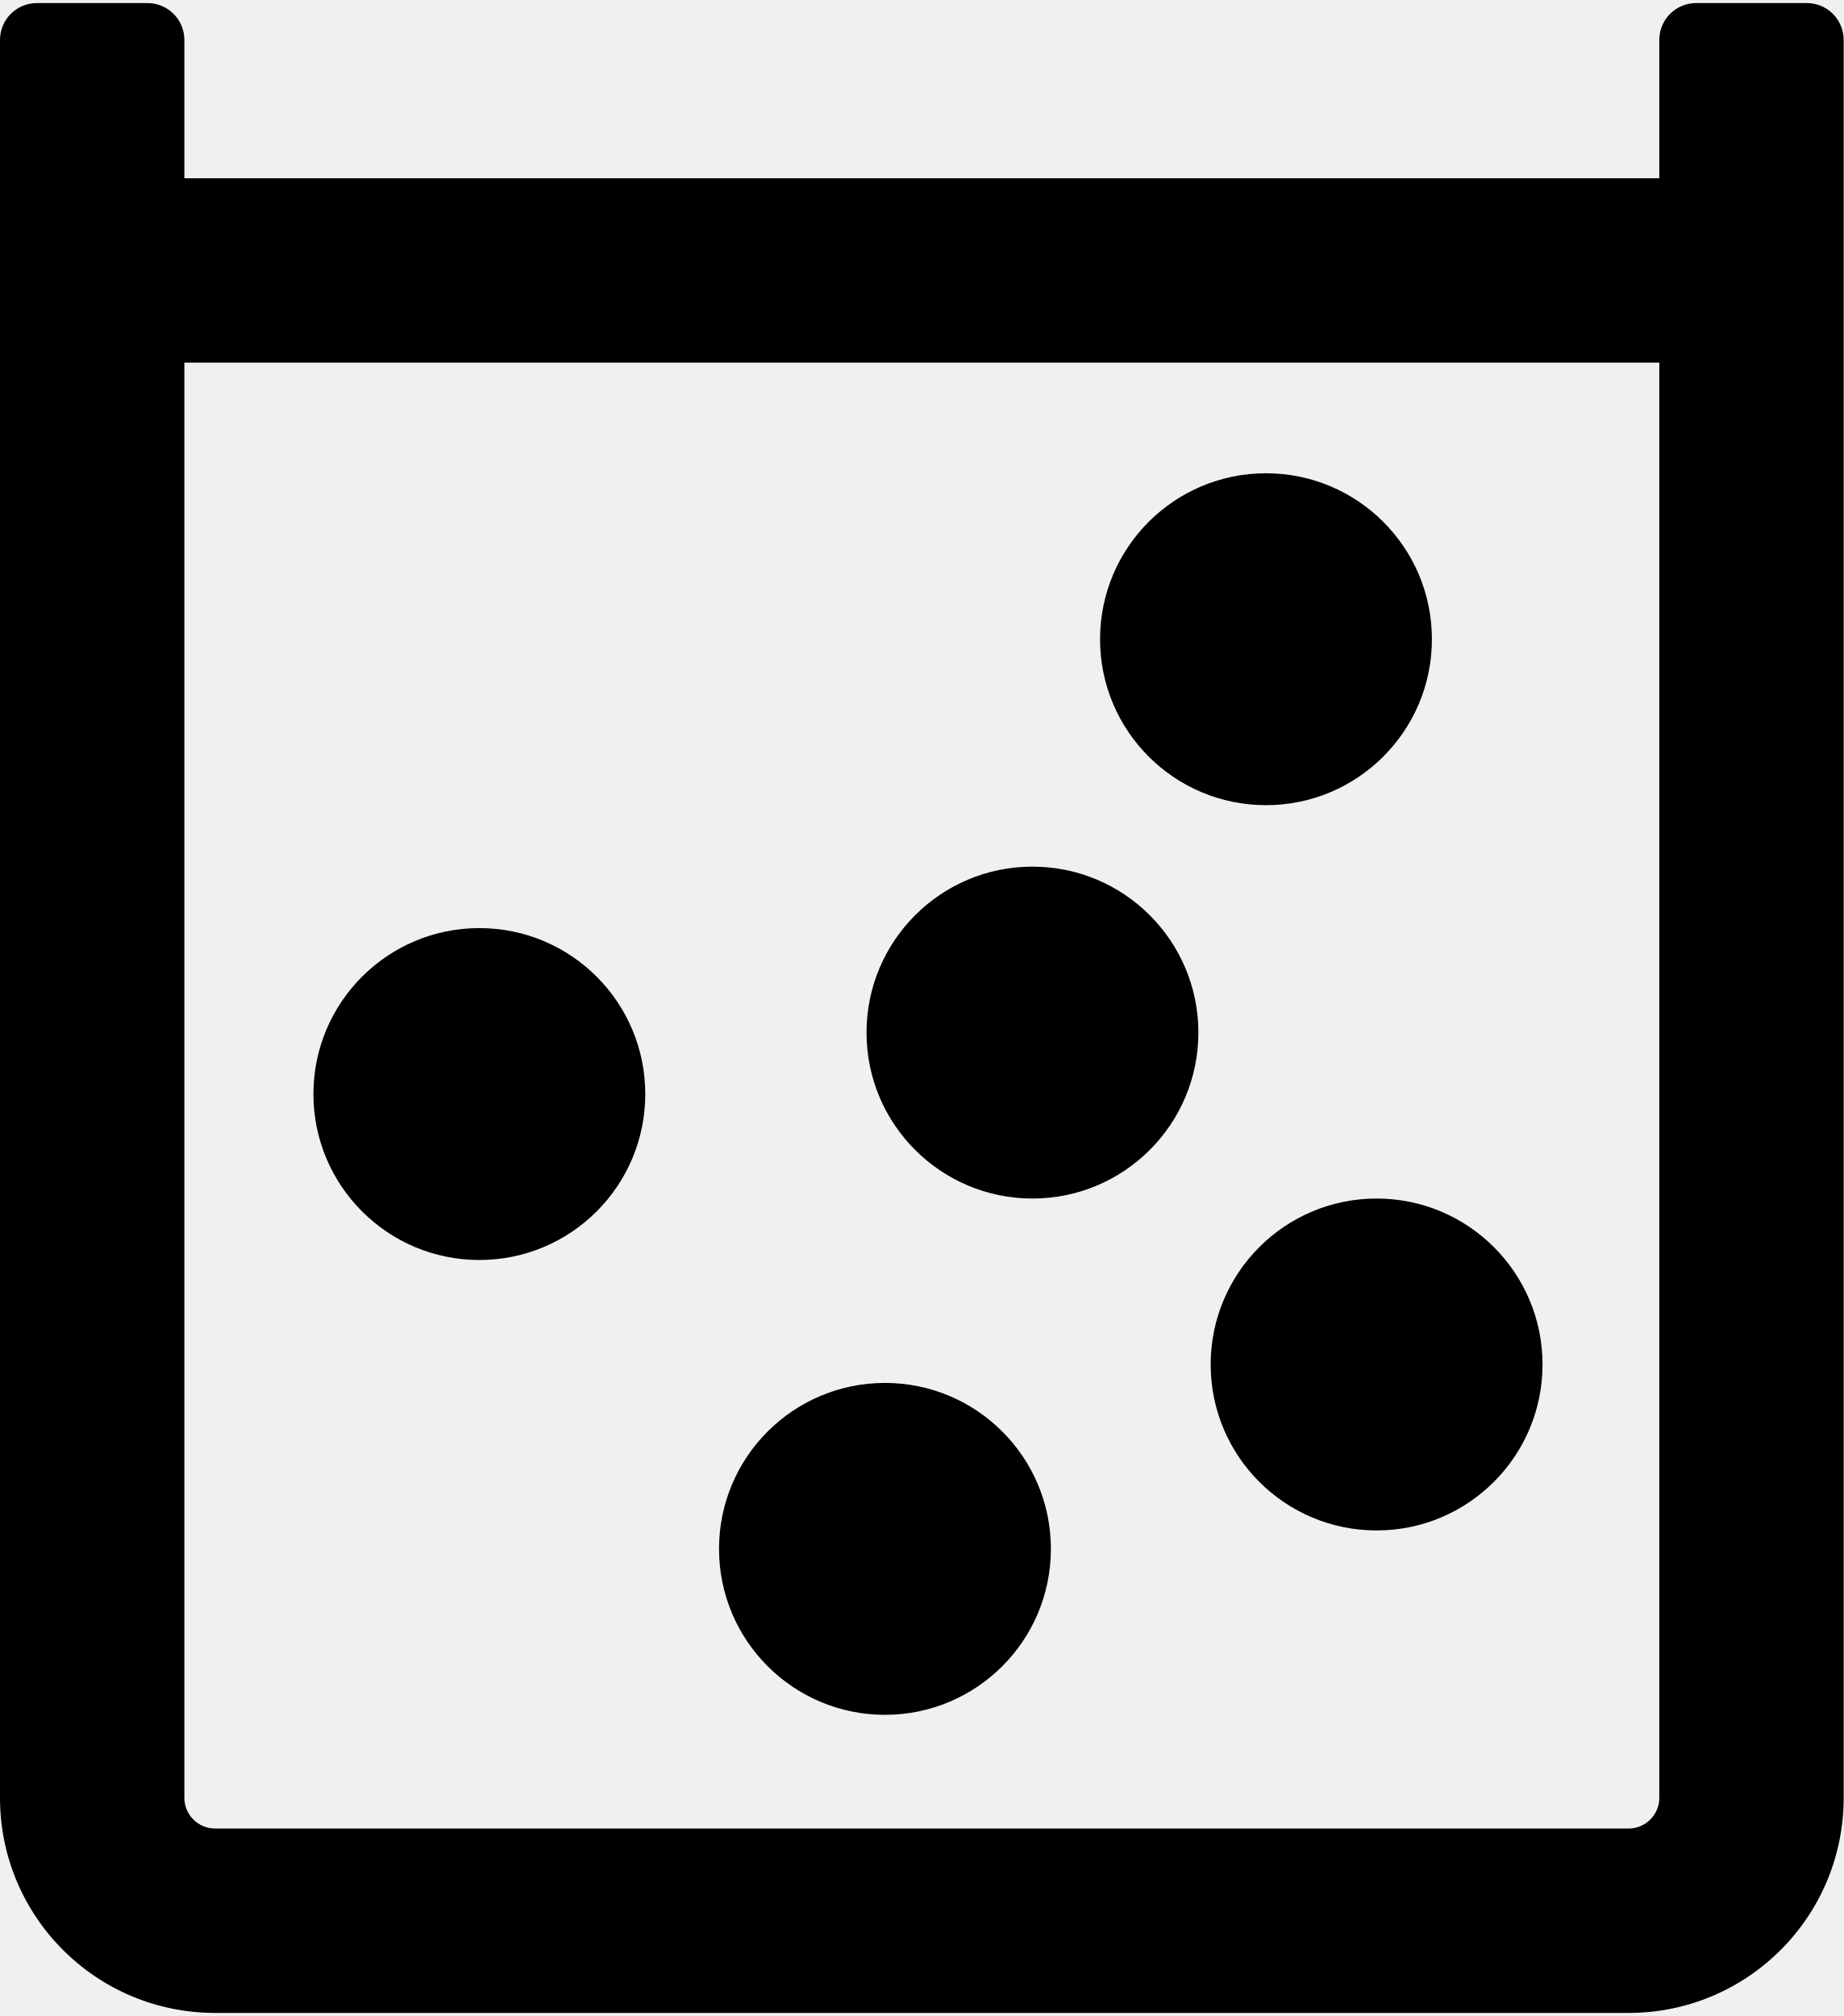
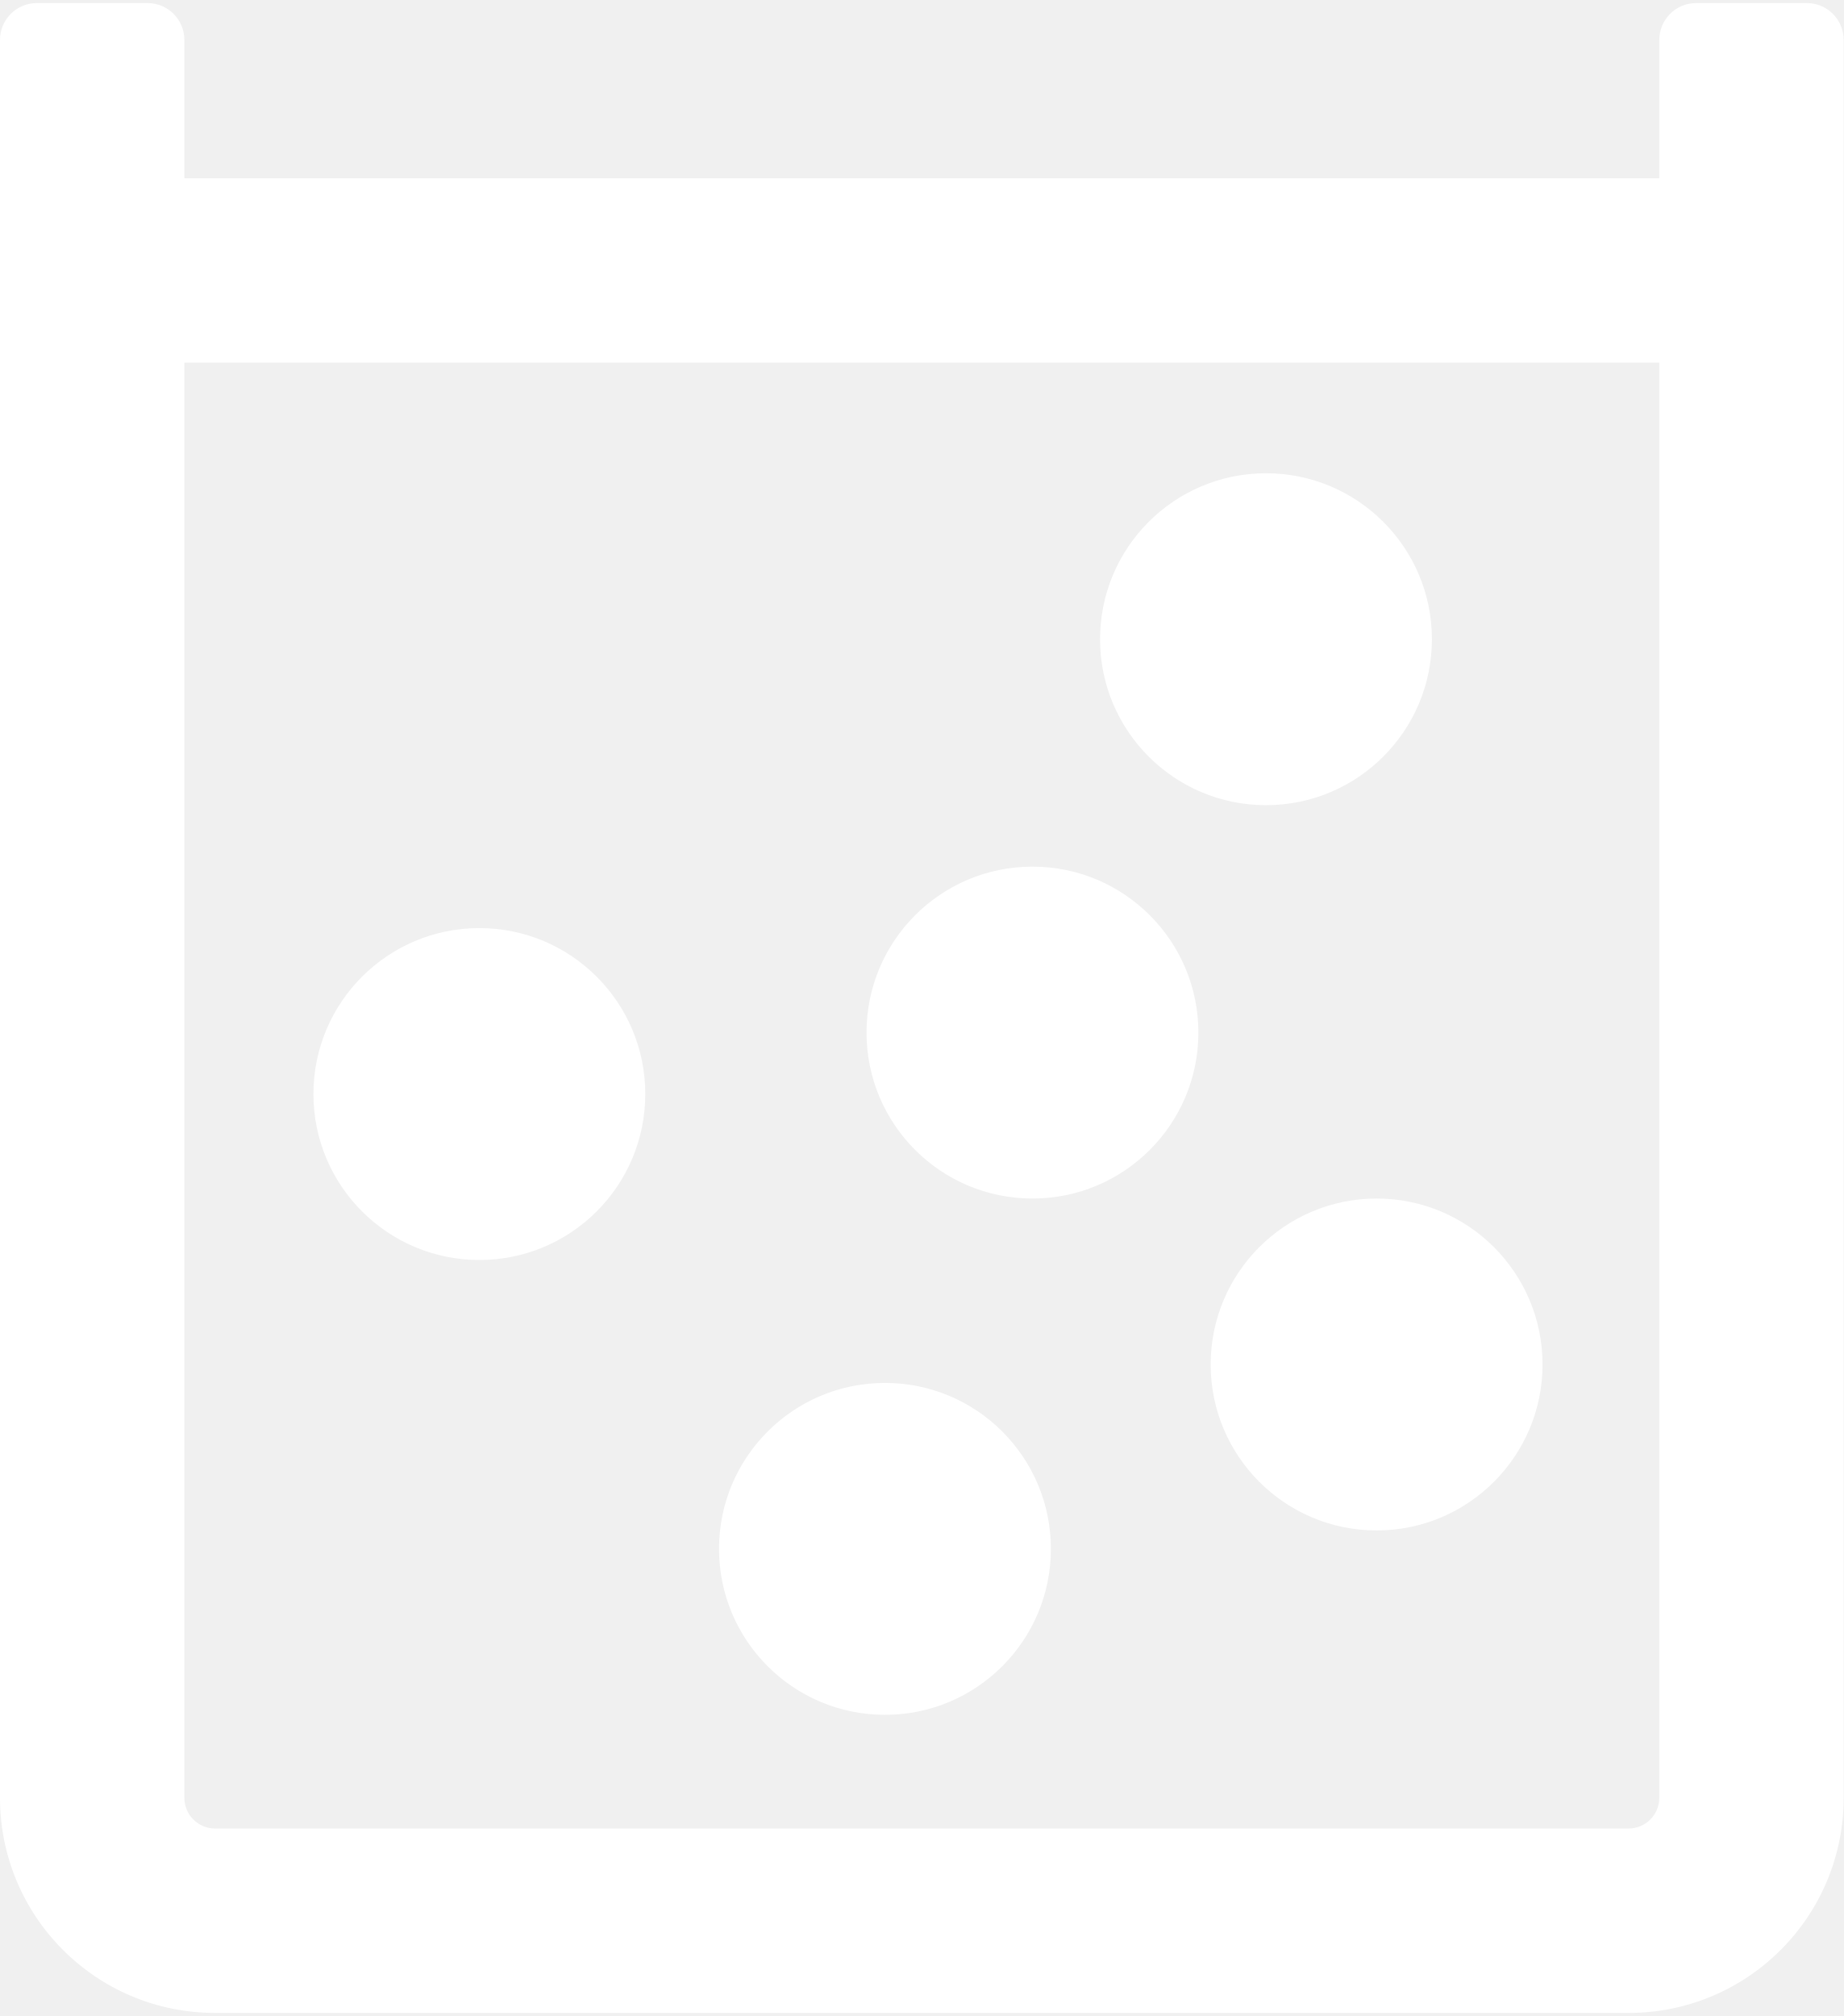
- <svg xmlns="http://www.w3.org/2000/svg" version="1.1" id="lid_on_icon" x="0px" y="0px" viewBox="0 0 150 164" style="enable-background:new 0 0 150 164;" xml:space="preserve">
+ <svg xmlns="http://www.w3.org/2000/svg" version="1.1" id="lid_on_icon" x="0px" y="0px" viewBox="0 0 150 164" style="enable-background:new 0 0 150 164;" fill="#ffffff" xml:space="preserve">
  <path d="M147,0.25h-9c-1.66,0-3,1.34-3,3V14.5H15V3.25c0-1.66-1.34-3-3-3H3c-1.66,0-3,1.34-3,3v143c0,9.67,7.83,17.5,17.5,17.5h115  c9.67,0,17.5-7.83,17.5-17.5v-143C150,1.59,148.66,0.25,147,0.25z M132.5,148.75h-115c-1.38,0-2.5-1.12-2.5-2.5V29.5h120v116.75  C135,147.63,133.88,148.75,132.5,148.75z" />
  <g>
    <circle cx="39" cy="89" r="13.5" />
  </g>
  <g>
    <circle cx="72" cy="126" r="13.5" />
  </g>
  <g>
    <circle cx="112" cy="111" r="13.5" />
  </g>
  <g>
    <circle cx="103" cy="52" r="13.5" />
  </g>
  <g>
    <circle cx="84" cy="84" r="13.5" />
  </g>
</svg>
